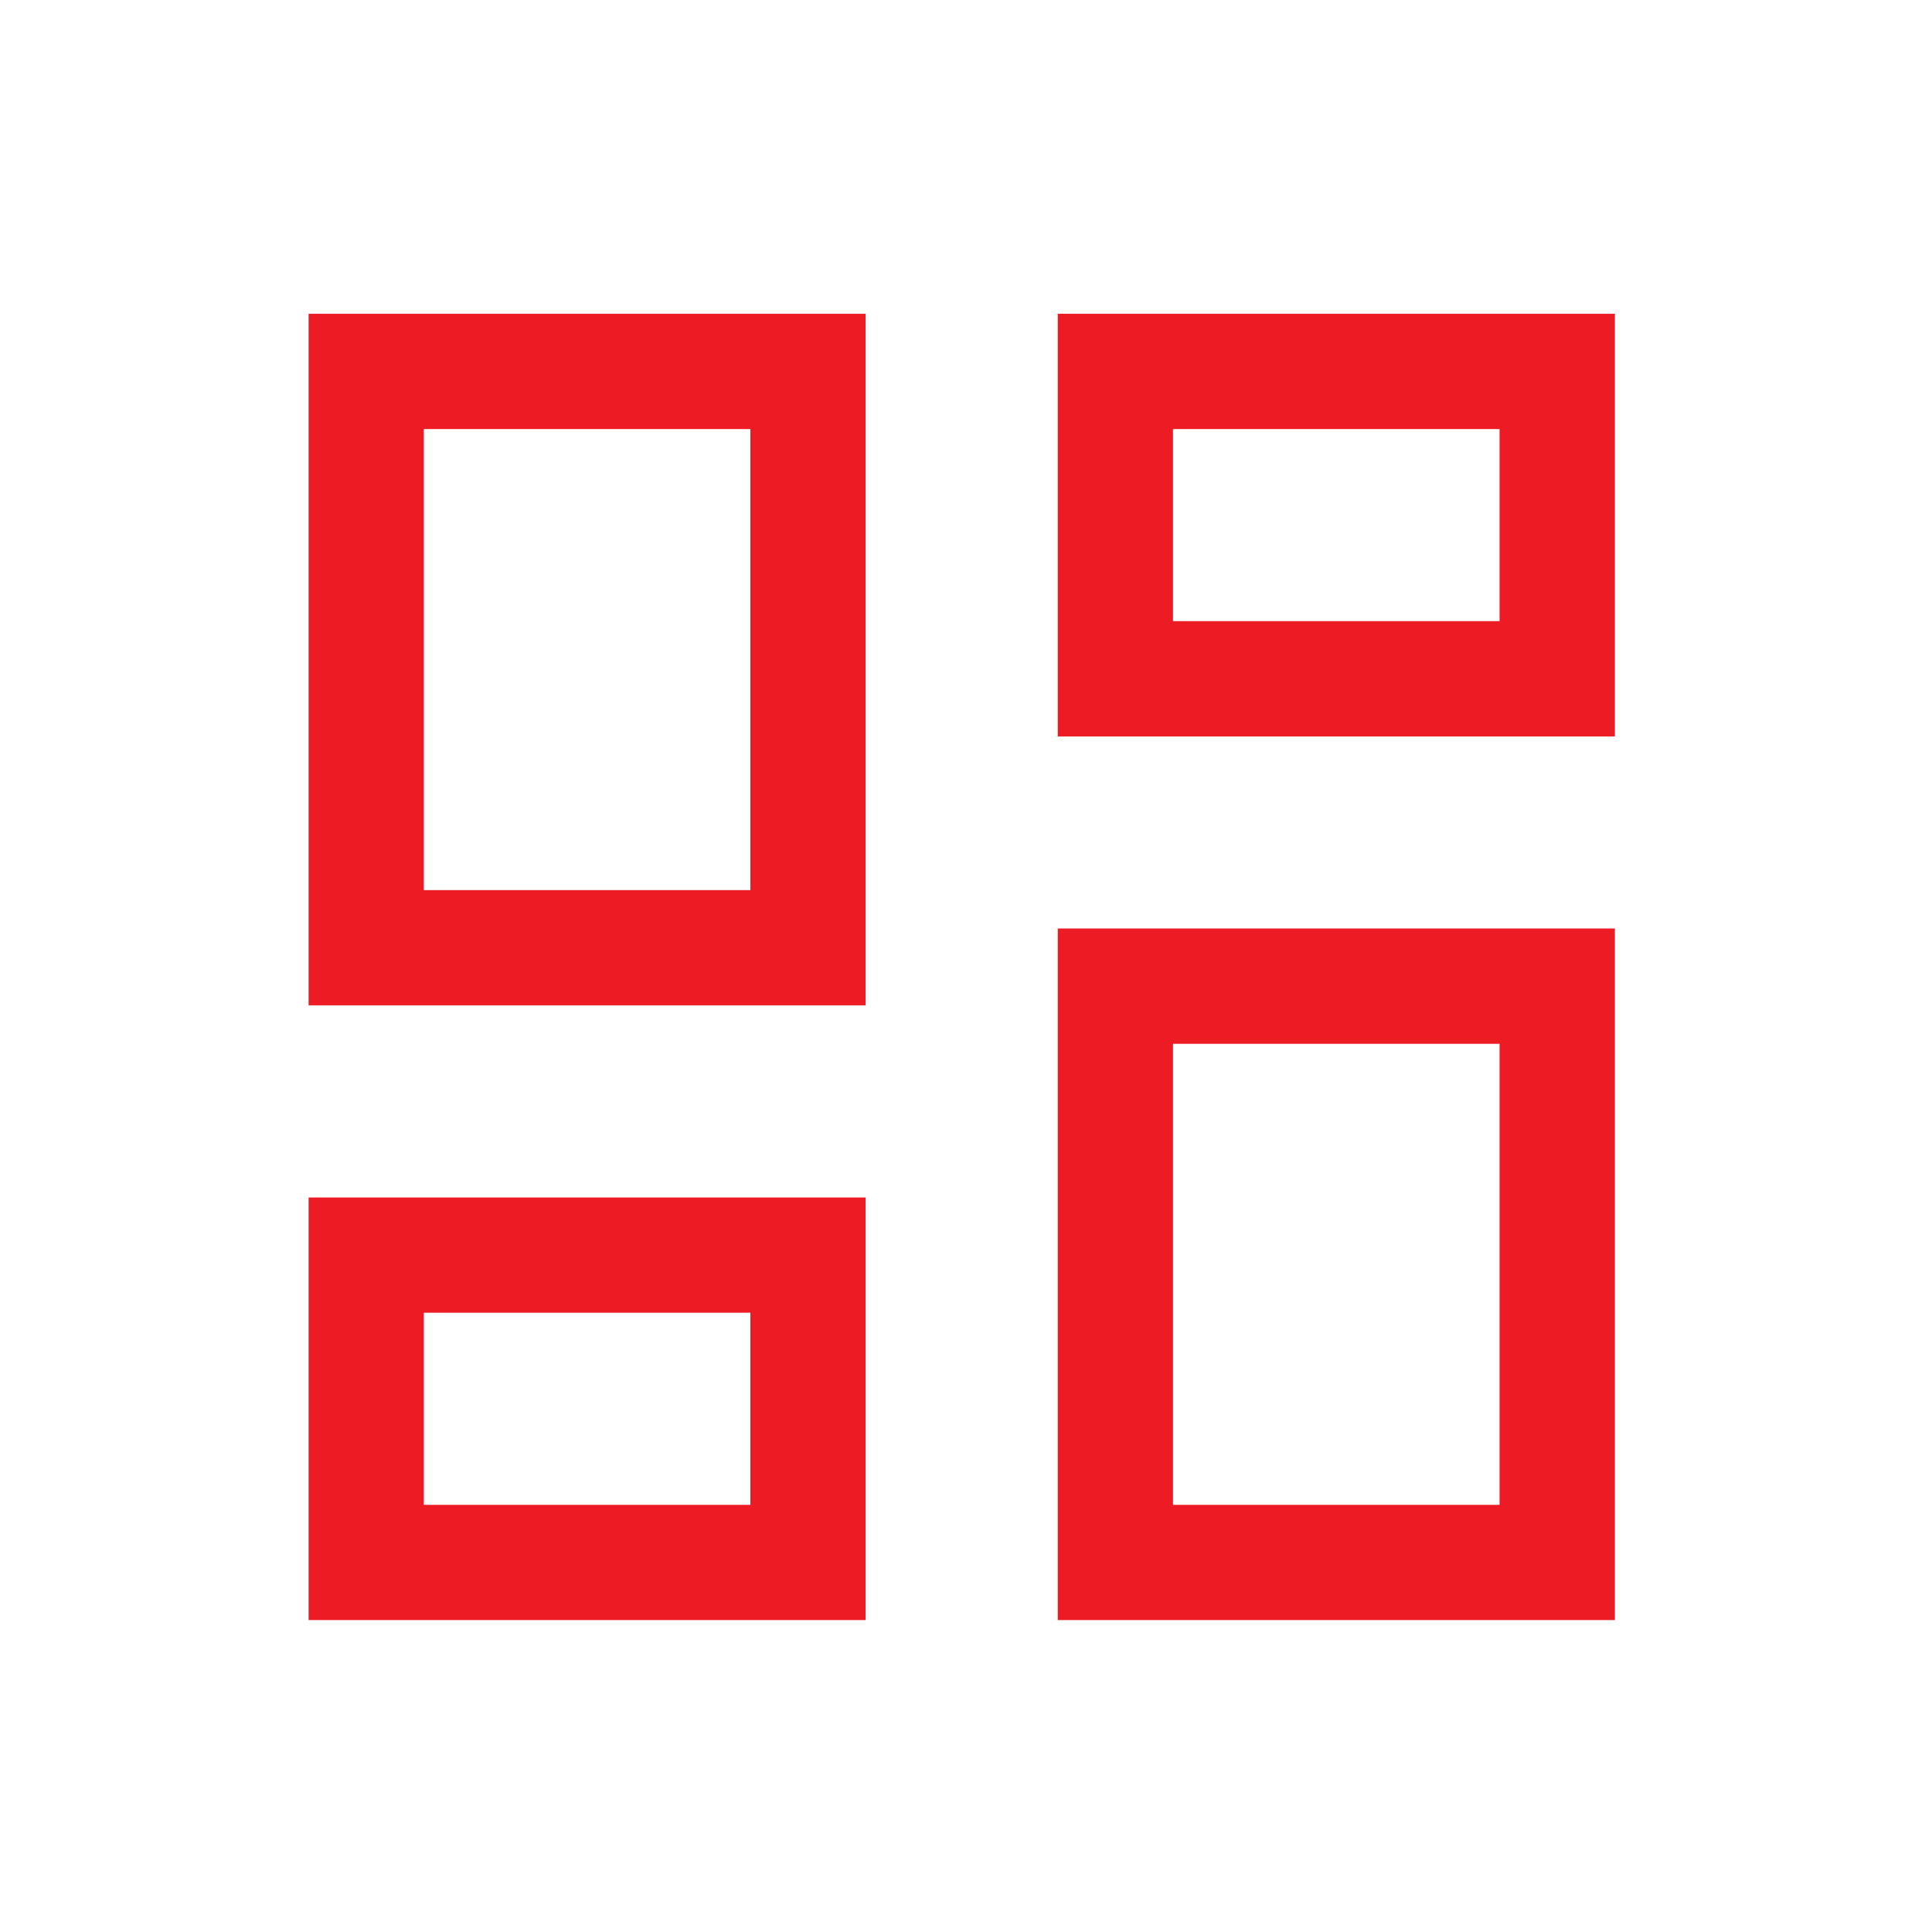
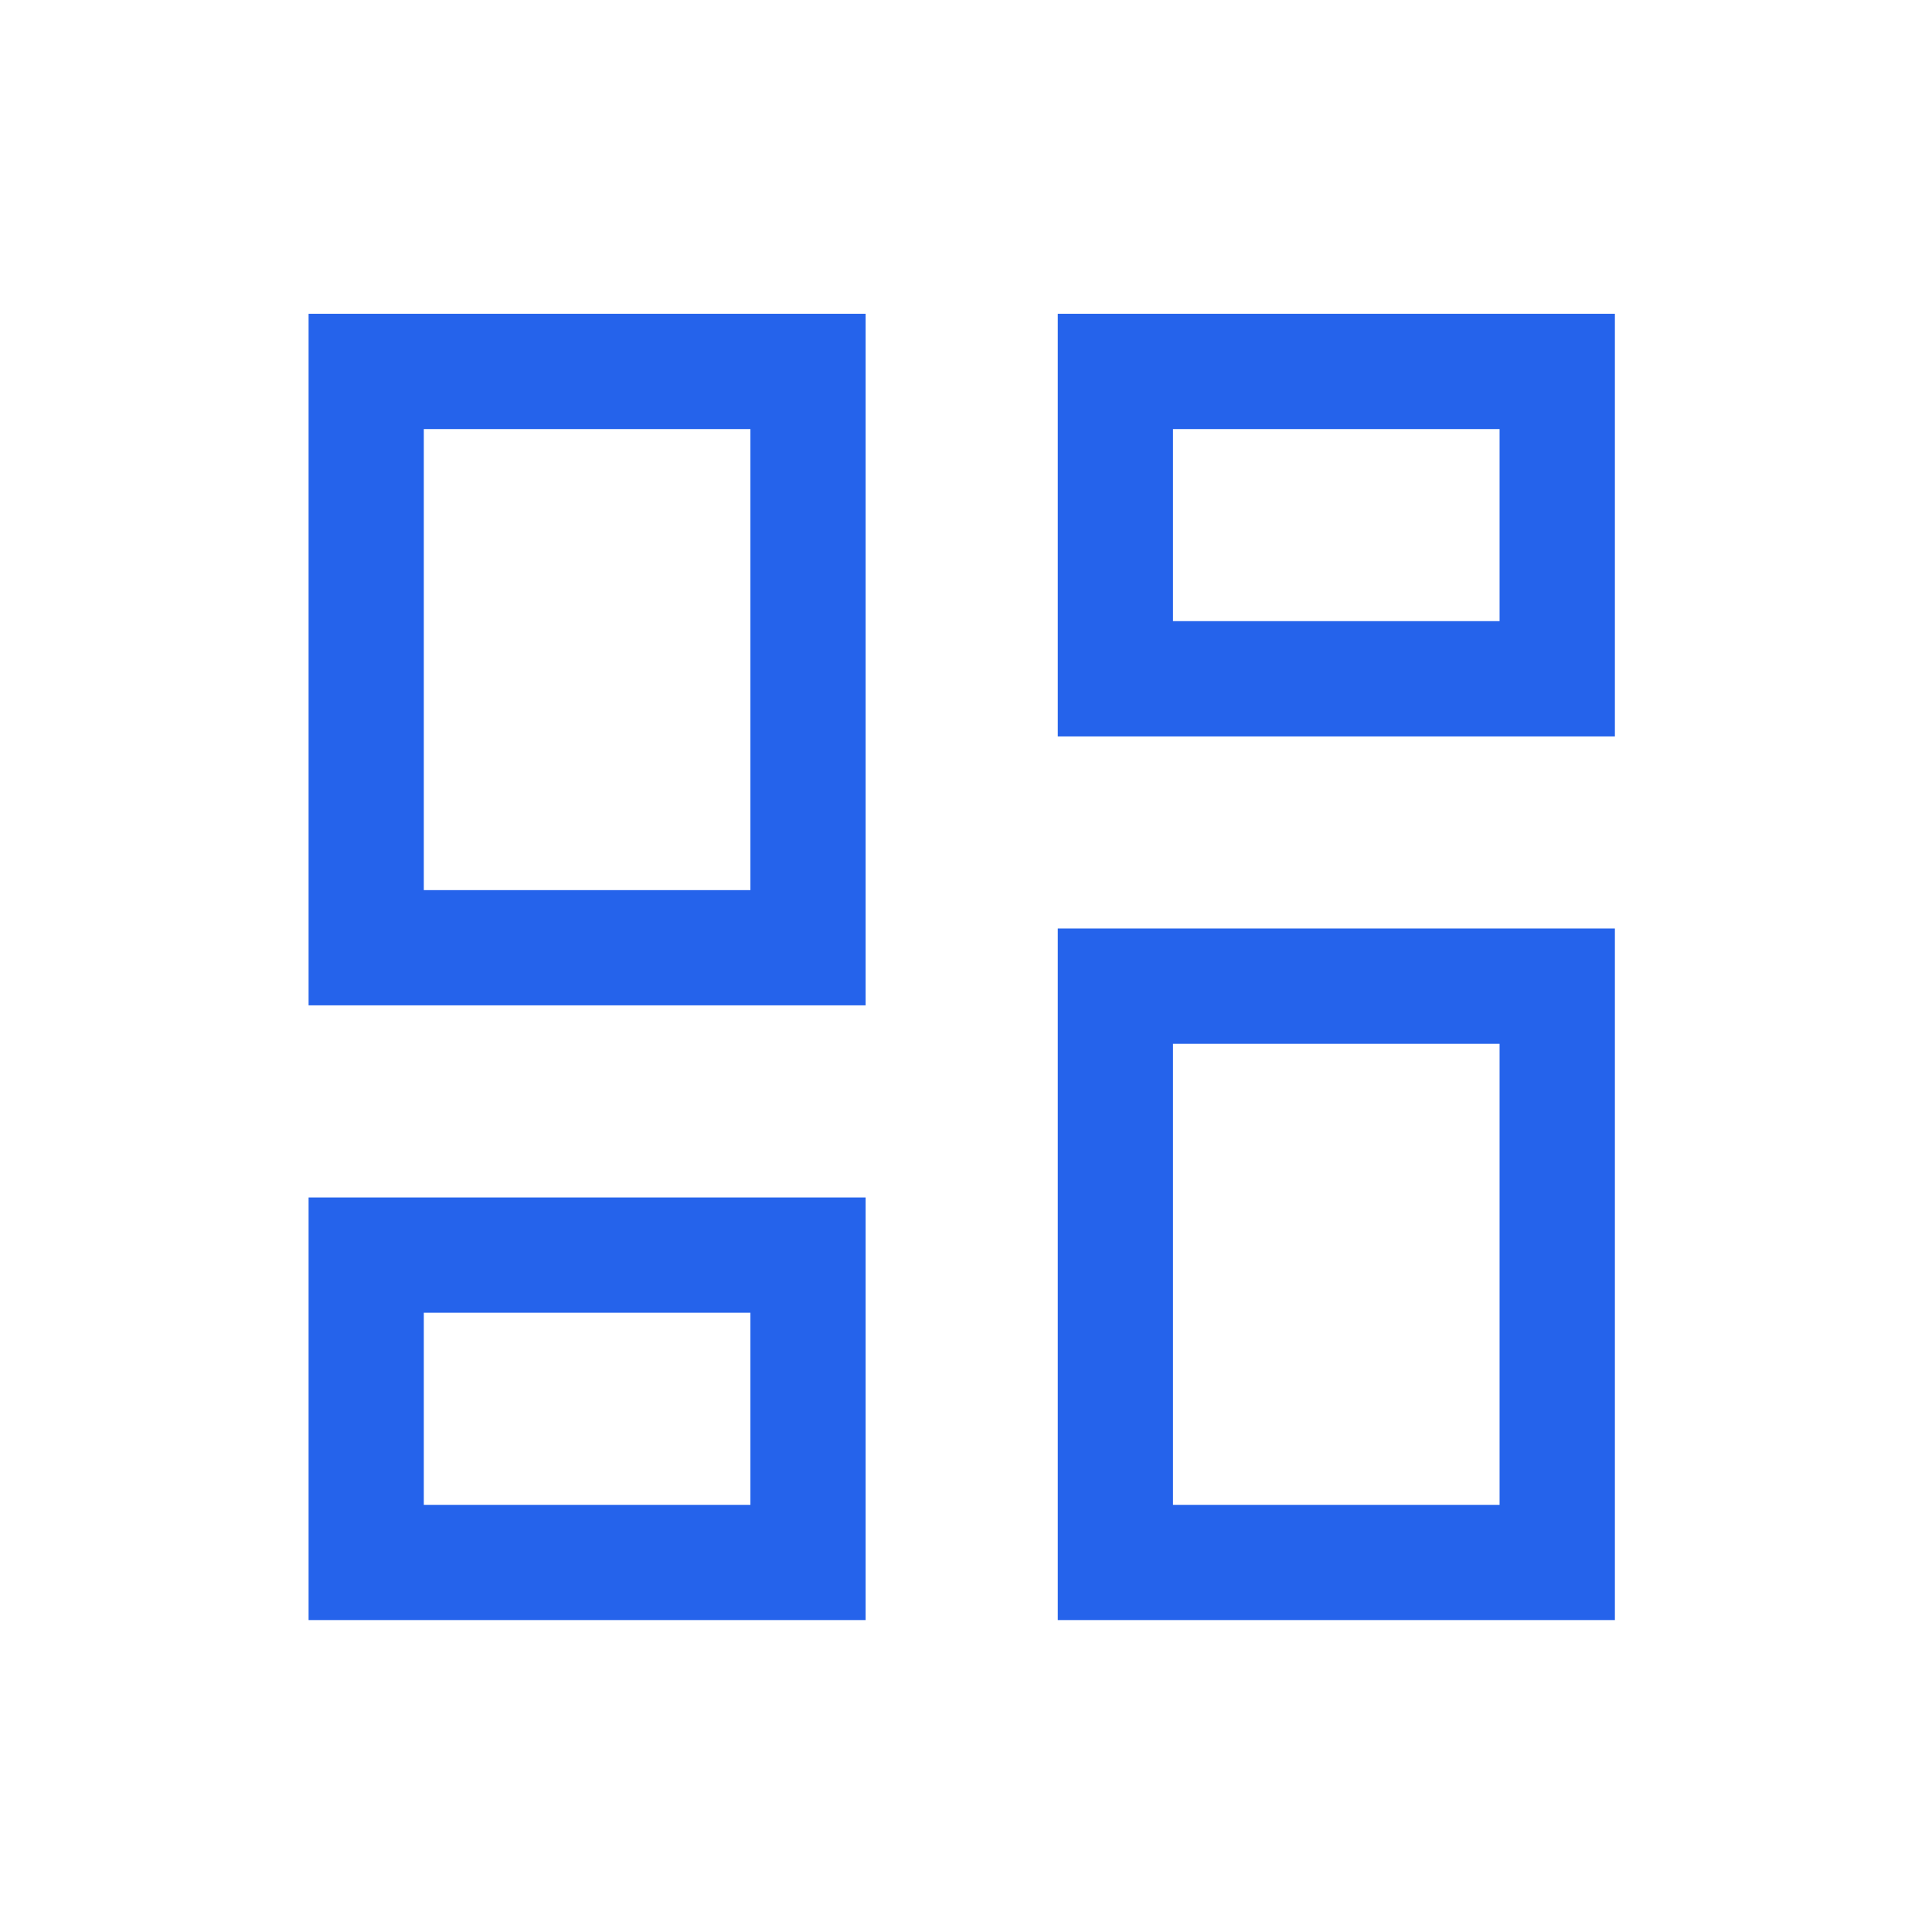
<svg xmlns="http://www.w3.org/2000/svg" width="22" height="22" viewBox="0 0 22 22" fill="none">
-   <mask id="mask0_27_61" style="mask-type:alpha" maskUnits="userSpaceOnUse" x="0" y="0" width="22" height="22">
-     <rect x="0.451" y="0.511" width="21" height="21" fill="#D9D9D9" />
+   <mask id="mask0_92_25" style="mask-type:alpha" maskUnits="userSpaceOnUse" x="0" y="0" width="22" height="22">
+     <path d="M21.451 0.511H0.451V21.511H21.451V0.511Z" fill="#D9D9D9" />
  </mask>
-   <g mask="url(#mask0_27_61)">
-     <path d="M12.045 8.386V3.573H18.389V8.386H12.045ZM3.514 11.448V3.573H9.857V11.448H3.514ZM12.045 18.448V10.573H18.389V18.448H12.045ZM3.514 18.448V13.636H9.857V18.448H3.514ZM4.826 10.136H8.545V4.886H4.826V10.136ZM13.357 17.136H17.076V11.886H13.357V17.136ZM13.357 7.073H17.076V4.886H13.357V7.073ZM4.826 17.136H8.545V14.948H4.826V17.136Z" fill="#ED1C24" />
+   <g mask="url(#mask0_92_25)">
+     <path d="M12.045 8.386V3.573H18.389V8.386H12.045ZM3.514 11.448V3.573H9.857V11.448H3.514ZM12.045 18.448V10.573H18.389V18.448H12.045ZM3.514 18.448V13.636H9.857V18.448H3.514ZM4.826 10.136H8.545V4.886H4.826V10.136ZM13.357 17.136H17.076V11.886H13.357V17.136ZM13.357 7.073H17.076V4.886H13.357V7.073ZM4.826 17.136H8.545V14.948H4.826V17.136Z" fill="#2563EB" />
  </g>
</svg>
